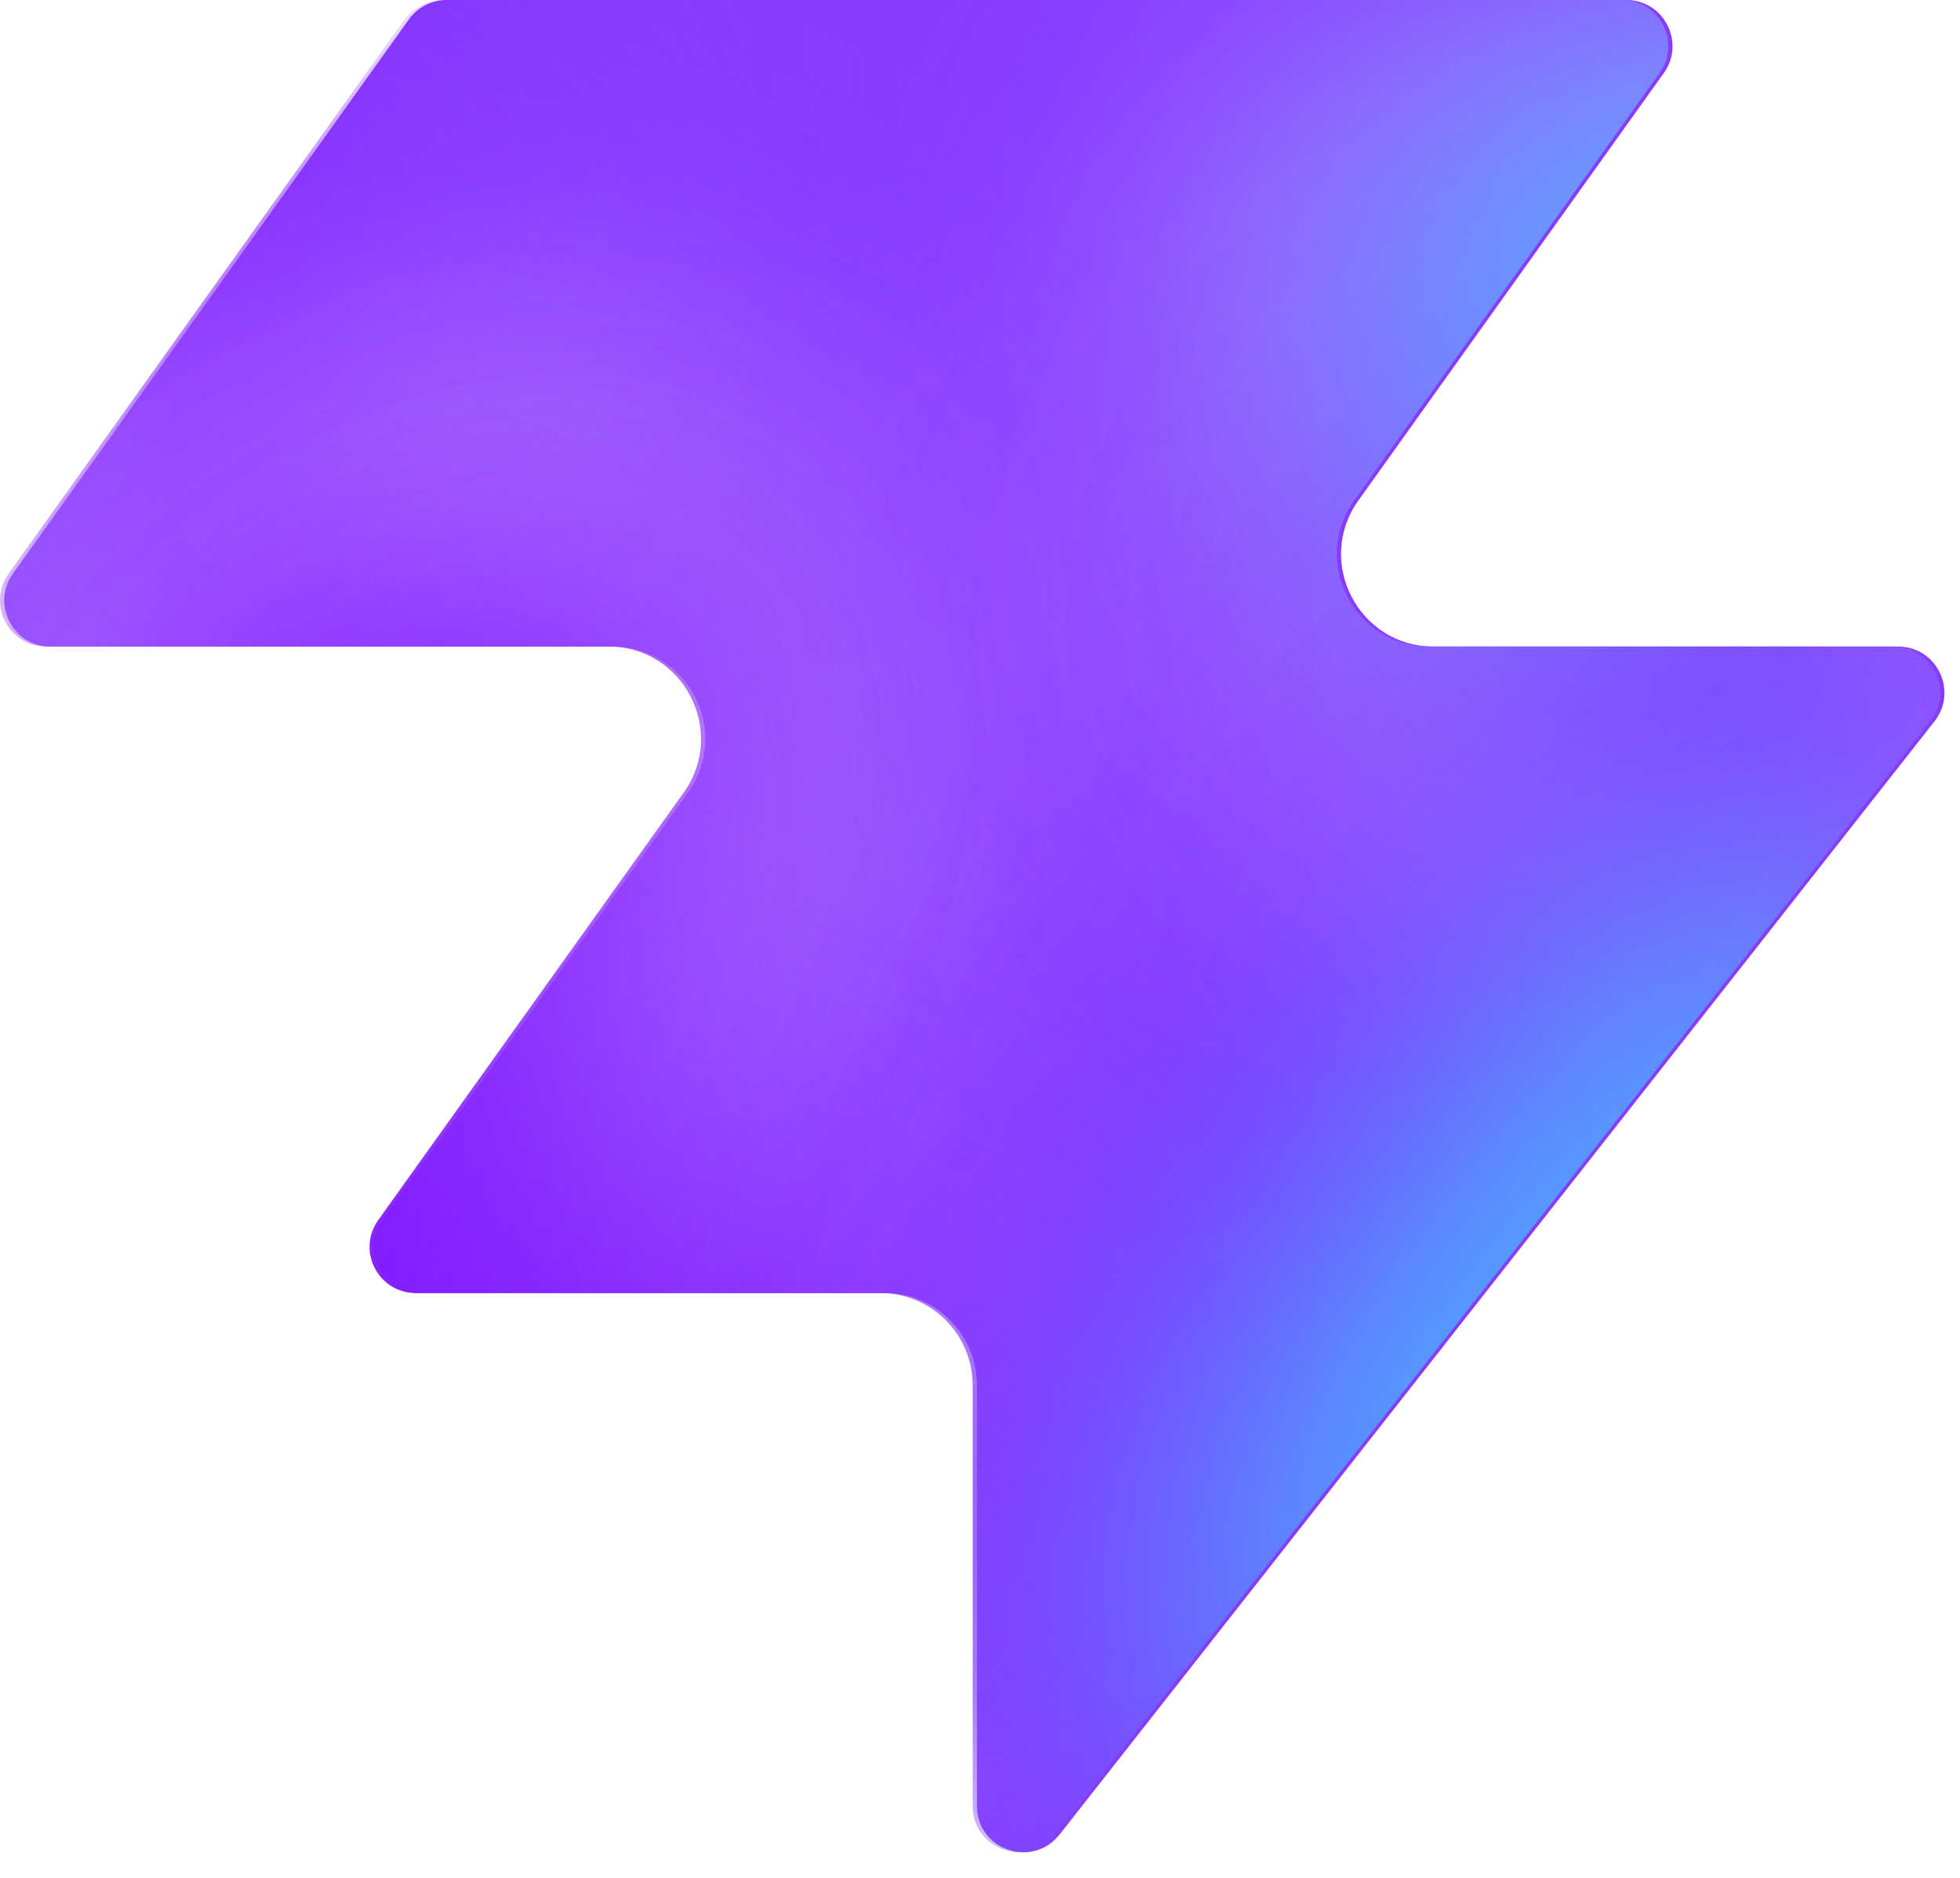
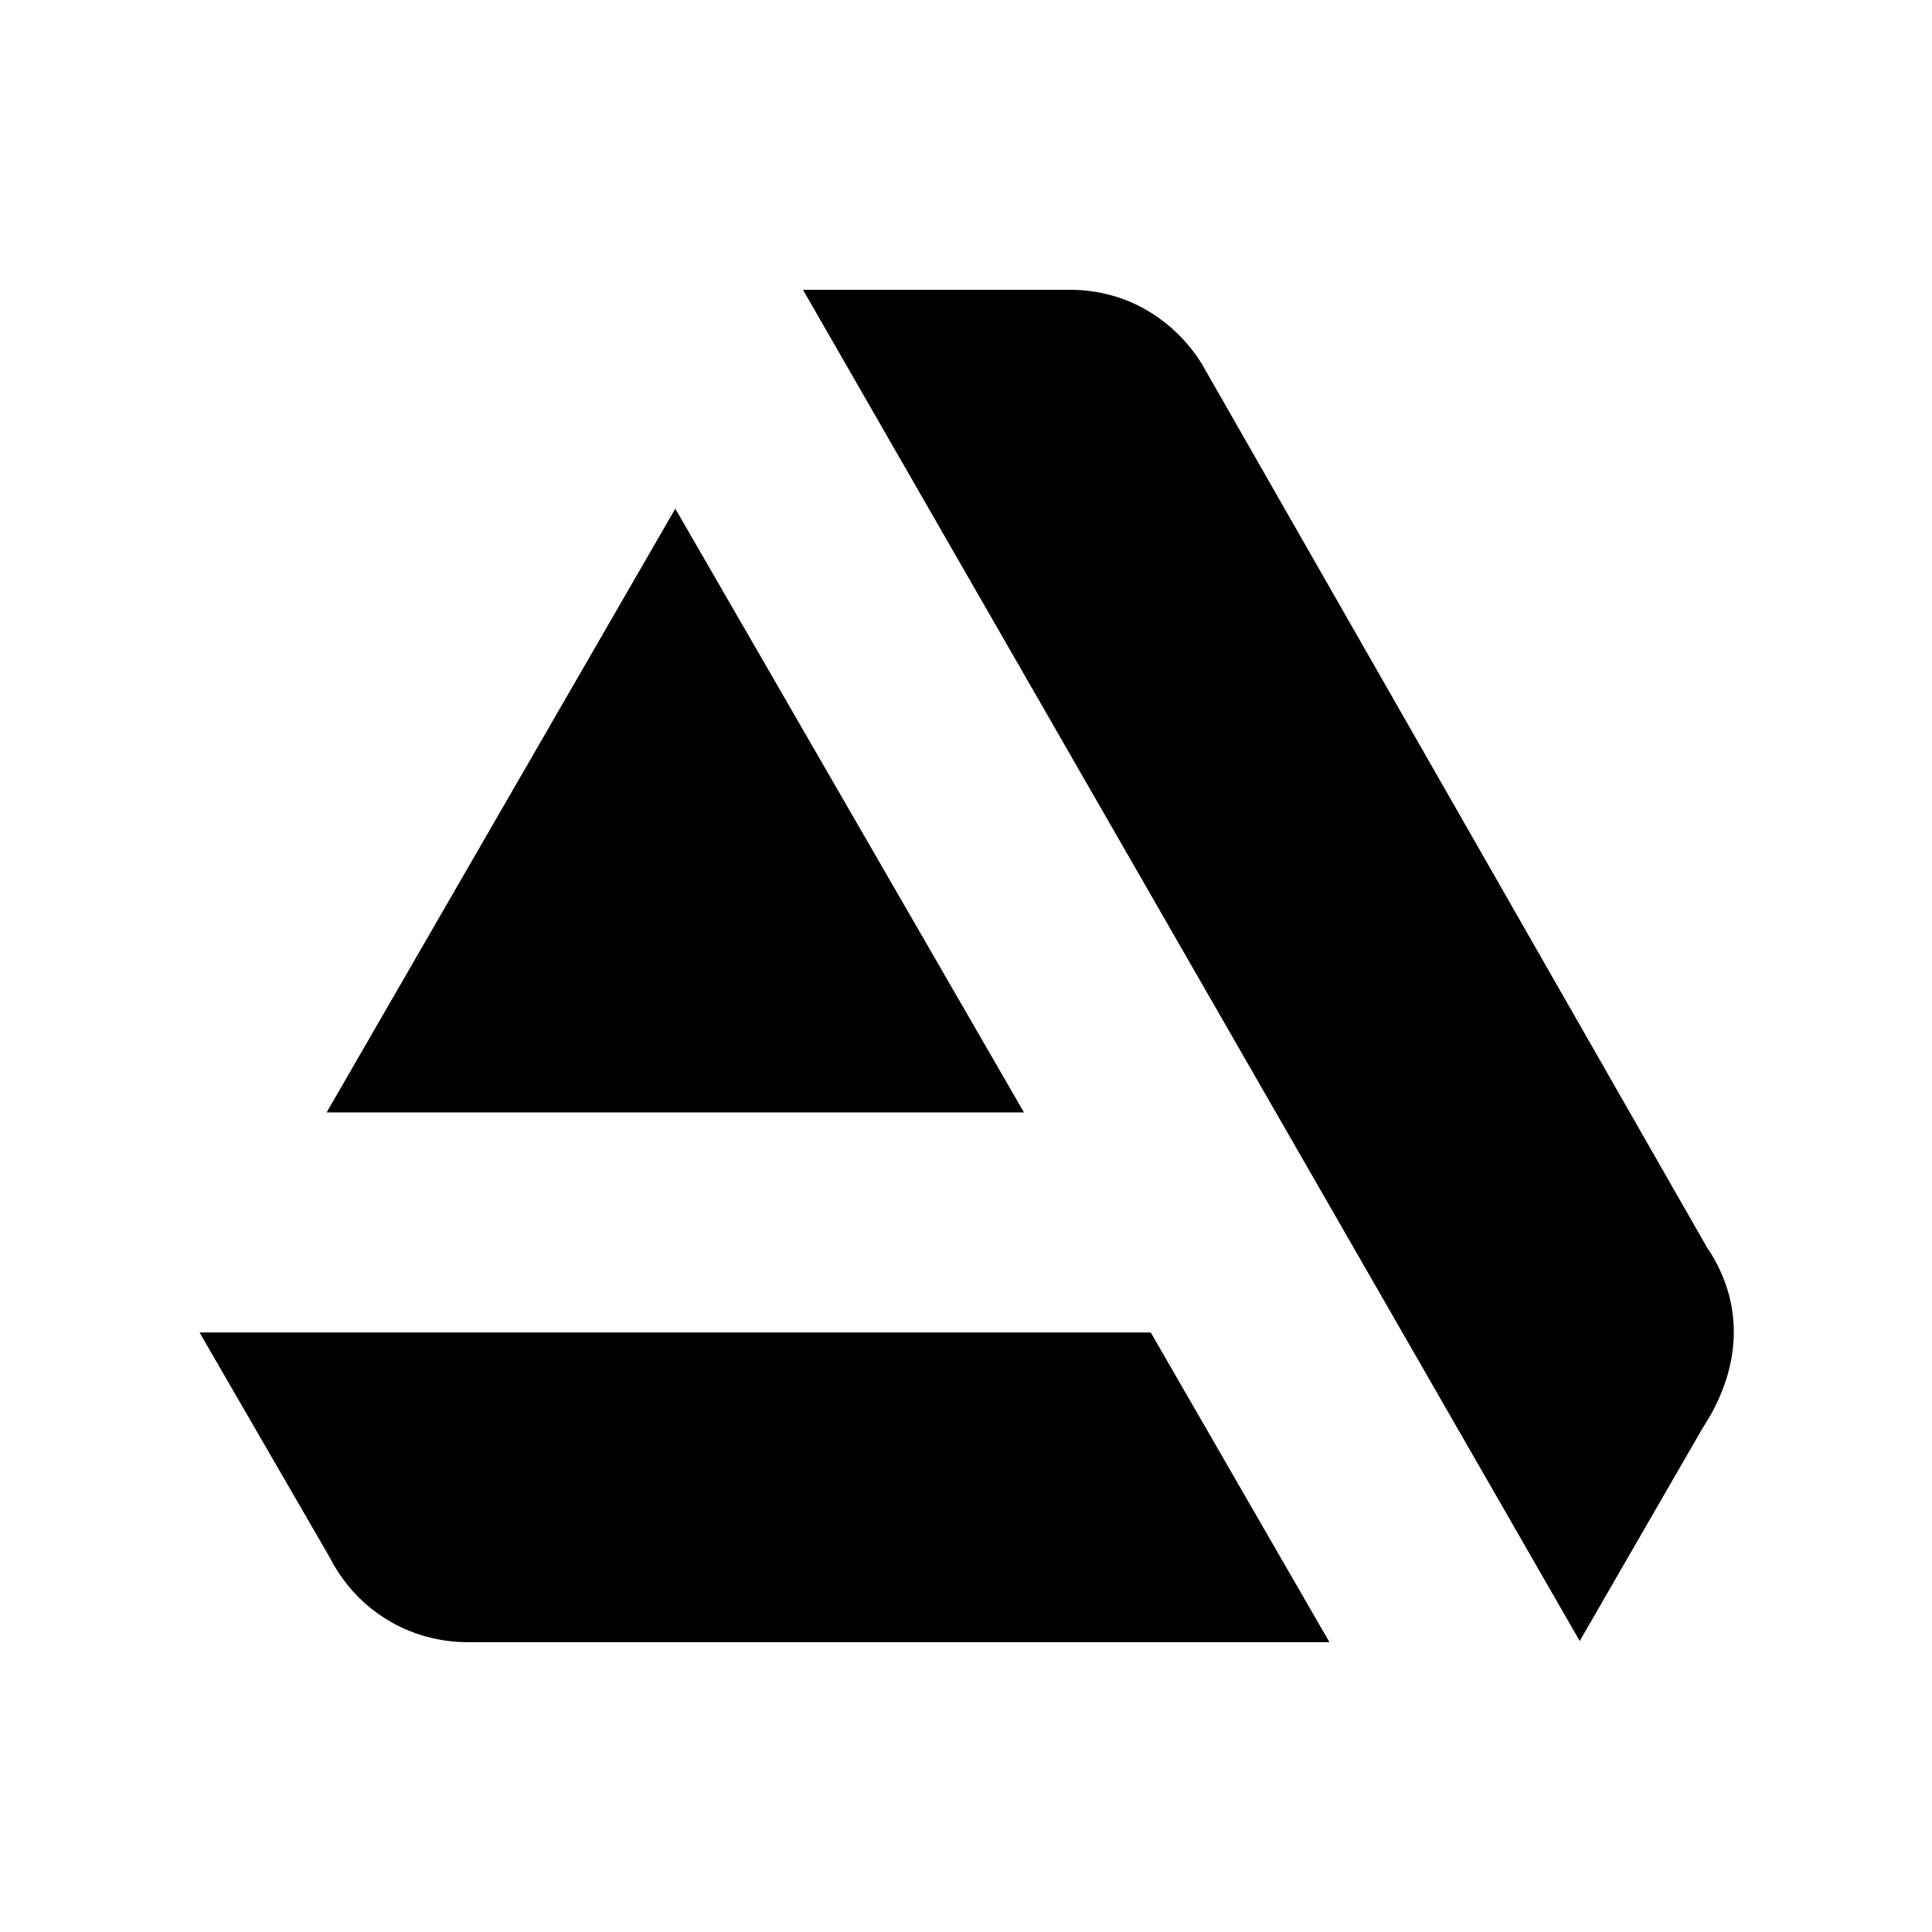
- <svg xmlns="http://www.w3.org/2000/svg" width="48" height="46" fill="none" viewBox="0 0 48 46">
-   <path fill="#863bff" d="M25.946 44.938c-.664.845-2.021.375-2.021-.698V33.937a2.26 2.26 0 0 0-2.262-2.262H10.287c-.92 0-1.456-1.04-.92-1.788l7.48-10.471c1.07-1.497 0-3.578-1.842-3.578H1.237c-.92 0-1.456-1.04-.92-1.788L10.013.474c.214-.297.556-.474.92-.474h28.894c.92 0 1.456 1.04.92 1.788l-7.48 10.471c-1.07 1.498 0 3.579 1.842 3.579h11.377c.943 0 1.473 1.088.89 1.83L25.947 44.94z" style="fill:#863bff;fill:color(display-p3 .525 .23 1);fill-opacity:1" />
-   <mask id="a" width="48" height="46" x="0" y="0" maskUnits="userSpaceOnUse" style="mask-type:alpha">
-     <path fill="#000" d="M25.842 44.938c-.664.844-2.021.375-2.021-.698V33.937a2.26 2.26 0 0 0-2.262-2.262H10.183c-.92 0-1.456-1.04-.92-1.788l7.48-10.471c1.07-1.498 0-3.579-1.842-3.579H1.133c-.92 0-1.456-1.04-.92-1.787L9.91.473c.214-.297.556-.474.92-.474h28.894c.92 0 1.456 1.04.92 1.788l-7.48 10.471c-1.07 1.498 0 3.578 1.842 3.578h11.377c.943 0 1.473 1.088.89 1.832L25.843 44.94z" style="fill:#000;fill-opacity:1" />
-   </mask>
-   <g mask="url(#a)">
-     <g filter="url(#b)">
-       <ellipse cx="5.508" cy="14.704" fill="#ede6ff" rx="5.508" ry="14.704" style="fill:#ede6ff;fill:color(display-p3 .927 .903 1);fill-opacity:1" transform="matrix(.00324 1 1 -.00324 -4.47 31.516)" />
-     </g>
-     <g filter="url(#c)">
-       <ellipse cx="10.399" cy="29.851" fill="#ede6ff" rx="10.399" ry="29.851" style="fill:#ede6ff;fill:color(display-p3 .927 .903 1);fill-opacity:1" transform="matrix(.00324 1 1 -.00324 -39.328 7.883)" />
-     </g>
-     <g filter="url(#d)">
-       <ellipse cx="5.508" cy="30.487" fill="#7e14ff" rx="5.508" ry="30.487" style="fill:#7e14ff;fill:color(display-p3 .492 .077 1);fill-opacity:1" transform="rotate(89.814 -25.913 -14.639)scale(1 -1)" />
-     </g>
-     <g filter="url(#e)">
-       <ellipse cx="5.508" cy="30.599" fill="#7e14ff" rx="5.508" ry="30.599" style="fill:#7e14ff;fill:color(display-p3 .492 .077 1);fill-opacity:1" transform="rotate(89.814 -32.644 -3.334)scale(1 -1)" />
-     </g>
-     <g filter="url(#f)">
-       <ellipse cx="5.508" cy="30.599" fill="#7e14ff" rx="5.508" ry="30.599" style="fill:#7e14ff;fill:color(display-p3 .492 .077 1);fill-opacity:1" transform="matrix(.00324 1 1 -.00324 -34.34 30.47)" />
-     </g>
-     <g filter="url(#g)">
-       <ellipse cx="14.072" cy="22.078" fill="#ede6ff" rx="14.072" ry="22.078" style="fill:#ede6ff;fill:color(display-p3 .927 .903 1);fill-opacity:1" transform="rotate(93.35 24.506 48.493)scale(-1 1)" />
-     </g>
-     <g filter="url(#h)">
-       <ellipse cx="3.47" cy="21.501" fill="#7e14ff" rx="3.47" ry="21.501" style="fill:#7e14ff;fill:color(display-p3 .492 .077 1);fill-opacity:1" transform="rotate(89.009 28.708 47.59)scale(-1 1)" />
-     </g>
-     <g filter="url(#i)">
-       <ellipse cx="3.47" cy="21.501" fill="#7e14ff" rx="3.47" ry="21.501" style="fill:#7e14ff;fill:color(display-p3 .492 .077 1);fill-opacity:1" transform="rotate(89.009 28.708 47.59)scale(-1 1)" />
-     </g>
-     <g filter="url(#j)">
-       <ellipse cx=".387" cy="8.972" fill="#7e14ff" rx="4.407" ry="29.108" style="fill:#7e14ff;fill:color(display-p3 .492 .077 1);fill-opacity:1" transform="rotate(39.51 .387 8.972)" />
-     </g>
-     <g filter="url(#k)">
-       <ellipse cx="47.523" cy="-6.092" fill="#7e14ff" rx="4.407" ry="29.108" style="fill:#7e14ff;fill:color(display-p3 .492 .077 1);fill-opacity:1" transform="rotate(37.892 47.523 -6.092)" />
-     </g>
-     <g filter="url(#l)">
-       <ellipse cx="41.412" cy="6.333" fill="#47bfff" rx="5.971" ry="9.665" style="fill:#47bfff;fill:color(display-p3 .28 .748 1);fill-opacity:1" transform="rotate(37.892 41.412 6.333)" />
-     </g>
-     <g filter="url(#m)">
-       <ellipse cx="-1.879" cy="38.332" fill="#7e14ff" rx="4.407" ry="29.108" style="fill:#7e14ff;fill:color(display-p3 .492 .077 1);fill-opacity:1" transform="rotate(37.892 -1.88 38.332)" />
-     </g>
-     <g filter="url(#n)">
-       <ellipse cx="-1.879" cy="38.332" fill="#7e14ff" rx="4.407" ry="29.108" style="fill:#7e14ff;fill:color(display-p3 .492 .077 1);fill-opacity:1" transform="rotate(37.892 -1.88 38.332)" />
-     </g>
-     <g filter="url(#o)">
-       <ellipse cx="35.651" cy="29.907" fill="#7e14ff" rx="4.407" ry="29.108" style="fill:#7e14ff;fill:color(display-p3 .492 .077 1);fill-opacity:1" transform="rotate(37.892 35.651 29.907)" />
-     </g>
-     <g filter="url(#p)">
-       <ellipse cx="38.418" cy="32.4" fill="#47bfff" rx="5.971" ry="15.297" style="fill:#47bfff;fill:color(display-p3 .28 .748 1);fill-opacity:1" transform="rotate(37.892 38.418 32.4)" />
-     </g>
-   </g>
-   <defs>
-     <filter id="b" width="60.045" height="41.654" x="-19.77" y="16.149" color-interpolation-filters="sRGB" filterUnits="userSpaceOnUse">
-       <feFlood flood-opacity="0" result="BackgroundImageFix" />
-       <feBlend in="SourceGraphic" in2="BackgroundImageFix" result="shape" />
-       <feGaussianBlur result="effect1_foregroundBlur_2002_17158" stdDeviation="7.659" />
-     </filter>
-     <filter id="c" width="90.34" height="51.437" x="-54.613" y="-7.533" color-interpolation-filters="sRGB" filterUnits="userSpaceOnUse">
-       <feFlood flood-opacity="0" result="BackgroundImageFix" />
-       <feBlend in="SourceGraphic" in2="BackgroundImageFix" result="shape" />
-       <feGaussianBlur result="effect1_foregroundBlur_2002_17158" stdDeviation="7.659" />
-     </filter>
-     <filter id="d" width="79.355" height="29.4" x="-49.64" y="2.03" color-interpolation-filters="sRGB" filterUnits="userSpaceOnUse">
-       <feFlood flood-opacity="0" result="BackgroundImageFix" />
-       <feBlend in="SourceGraphic" in2="BackgroundImageFix" result="shape" />
-       <feGaussianBlur result="effect1_foregroundBlur_2002_17158" stdDeviation="4.596" />
-     </filter>
-     <filter id="e" width="79.579" height="29.4" x="-45.045" y="20.029" color-interpolation-filters="sRGB" filterUnits="userSpaceOnUse">
-       <feFlood flood-opacity="0" result="BackgroundImageFix" />
-       <feBlend in="SourceGraphic" in2="BackgroundImageFix" result="shape" />
-       <feGaussianBlur result="effect1_foregroundBlur_2002_17158" stdDeviation="4.596" />
-     </filter>
-     <filter id="f" width="79.579" height="29.4" x="-43.513" y="21.178" color-interpolation-filters="sRGB" filterUnits="userSpaceOnUse">
-       <feFlood flood-opacity="0" result="BackgroundImageFix" />
-       <feBlend in="SourceGraphic" in2="BackgroundImageFix" result="shape" />
-       <feGaussianBlur result="effect1_foregroundBlur_2002_17158" stdDeviation="4.596" />
-     </filter>
-     <filter id="g" width="74.749" height="58.852" x="15.756" y="-17.901" color-interpolation-filters="sRGB" filterUnits="userSpaceOnUse">
-       <feFlood flood-opacity="0" result="BackgroundImageFix" />
-       <feBlend in="SourceGraphic" in2="BackgroundImageFix" result="shape" />
-       <feGaussianBlur result="effect1_foregroundBlur_2002_17158" stdDeviation="7.659" />
-     </filter>
-     <filter id="h" width="61.377" height="25.362" x="23.548" y="2.284" color-interpolation-filters="sRGB" filterUnits="userSpaceOnUse">
-       <feFlood flood-opacity="0" result="BackgroundImageFix" />
-       <feBlend in="SourceGraphic" in2="BackgroundImageFix" result="shape" />
-       <feGaussianBlur result="effect1_foregroundBlur_2002_17158" stdDeviation="4.596" />
-     </filter>
-     <filter id="i" width="61.377" height="25.362" x="23.548" y="2.284" color-interpolation-filters="sRGB" filterUnits="userSpaceOnUse">
-       <feFlood flood-opacity="0" result="BackgroundImageFix" />
-       <feBlend in="SourceGraphic" in2="BackgroundImageFix" result="shape" />
-       <feGaussianBlur result="effect1_foregroundBlur_2002_17158" stdDeviation="4.596" />
-     </filter>
-     <filter id="j" width="56.045" height="63.649" x="-27.636" y="-22.853" color-interpolation-filters="sRGB" filterUnits="userSpaceOnUse">
-       <feFlood flood-opacity="0" result="BackgroundImageFix" />
-       <feBlend in="SourceGraphic" in2="BackgroundImageFix" result="shape" />
-       <feGaussianBlur result="effect1_foregroundBlur_2002_17158" stdDeviation="4.596" />
-     </filter>
-     <filter id="k" width="54.814" height="64.646" x="20.116" y="-38.415" color-interpolation-filters="sRGB" filterUnits="userSpaceOnUse">
-       <feFlood flood-opacity="0" result="BackgroundImageFix" />
-       <feBlend in="SourceGraphic" in2="BackgroundImageFix" result="shape" />
-       <feGaussianBlur result="effect1_foregroundBlur_2002_17158" stdDeviation="4.596" />
-     </filter>
-     <filter id="l" width="33.541" height="35.313" x="24.641" y="-11.323" color-interpolation-filters="sRGB" filterUnits="userSpaceOnUse">
-       <feFlood flood-opacity="0" result="BackgroundImageFix" />
-       <feBlend in="SourceGraphic" in2="BackgroundImageFix" result="shape" />
-       <feGaussianBlur result="effect1_foregroundBlur_2002_17158" stdDeviation="4.596" />
-     </filter>
-     <filter id="m" width="54.814" height="64.646" x="-29.286" y="6.009" color-interpolation-filters="sRGB" filterUnits="userSpaceOnUse">
-       <feFlood flood-opacity="0" result="BackgroundImageFix" />
-       <feBlend in="SourceGraphic" in2="BackgroundImageFix" result="shape" />
-       <feGaussianBlur result="effect1_foregroundBlur_2002_17158" stdDeviation="4.596" />
-     </filter>
-     <filter id="n" width="54.814" height="64.646" x="-29.286" y="6.009" color-interpolation-filters="sRGB" filterUnits="userSpaceOnUse">
-       <feFlood flood-opacity="0" result="BackgroundImageFix" />
-       <feBlend in="SourceGraphic" in2="BackgroundImageFix" result="shape" />
-       <feGaussianBlur result="effect1_foregroundBlur_2002_17158" stdDeviation="4.596" />
-     </filter>
-     <filter id="o" width="54.814" height="64.646" x="8.244" y="-2.416" color-interpolation-filters="sRGB" filterUnits="userSpaceOnUse">
-       <feFlood flood-opacity="0" result="BackgroundImageFix" />
-       <feBlend in="SourceGraphic" in2="BackgroundImageFix" result="shape" />
-       <feGaussianBlur result="effect1_foregroundBlur_2002_17158" stdDeviation="4.596" />
-     </filter>
-     <filter id="p" width="39.409" height="43.623" x="18.713" y="10.588" color-interpolation-filters="sRGB" filterUnits="userSpaceOnUse">
-       <feFlood flood-opacity="0" result="BackgroundImageFix" />
-       <feBlend in="SourceGraphic" in2="BackgroundImageFix" result="shape" />
-       <feGaussianBlur result="effect1_foregroundBlur_2002_17158" stdDeviation="4.596" />
-     </filter>
-   </defs>
+ <svg xmlns="http://www.w3.org/2000/svg" viewBox="0 0 640 640">
+   <path d="M66.1 441.4L109.1 515.7C113.4 524.2 119.9 531.4 128 536.4C136.1 541.4 145.4 544 155 544L440.4 544L381.2 441.4L66.1 441.4zM565.9 414L399.7 123.3C395.3 115.1 388.8 108.2 380.8 103.3C372.8 98.4 363.7 96 354.4 96L266 96L523.3 543.6L564 473.1C565.9 469.9 585 443.4 566 414zM339.2 368.5L223.7 168.5L108.2 368.5L339.2 368.5z" />
</svg>
